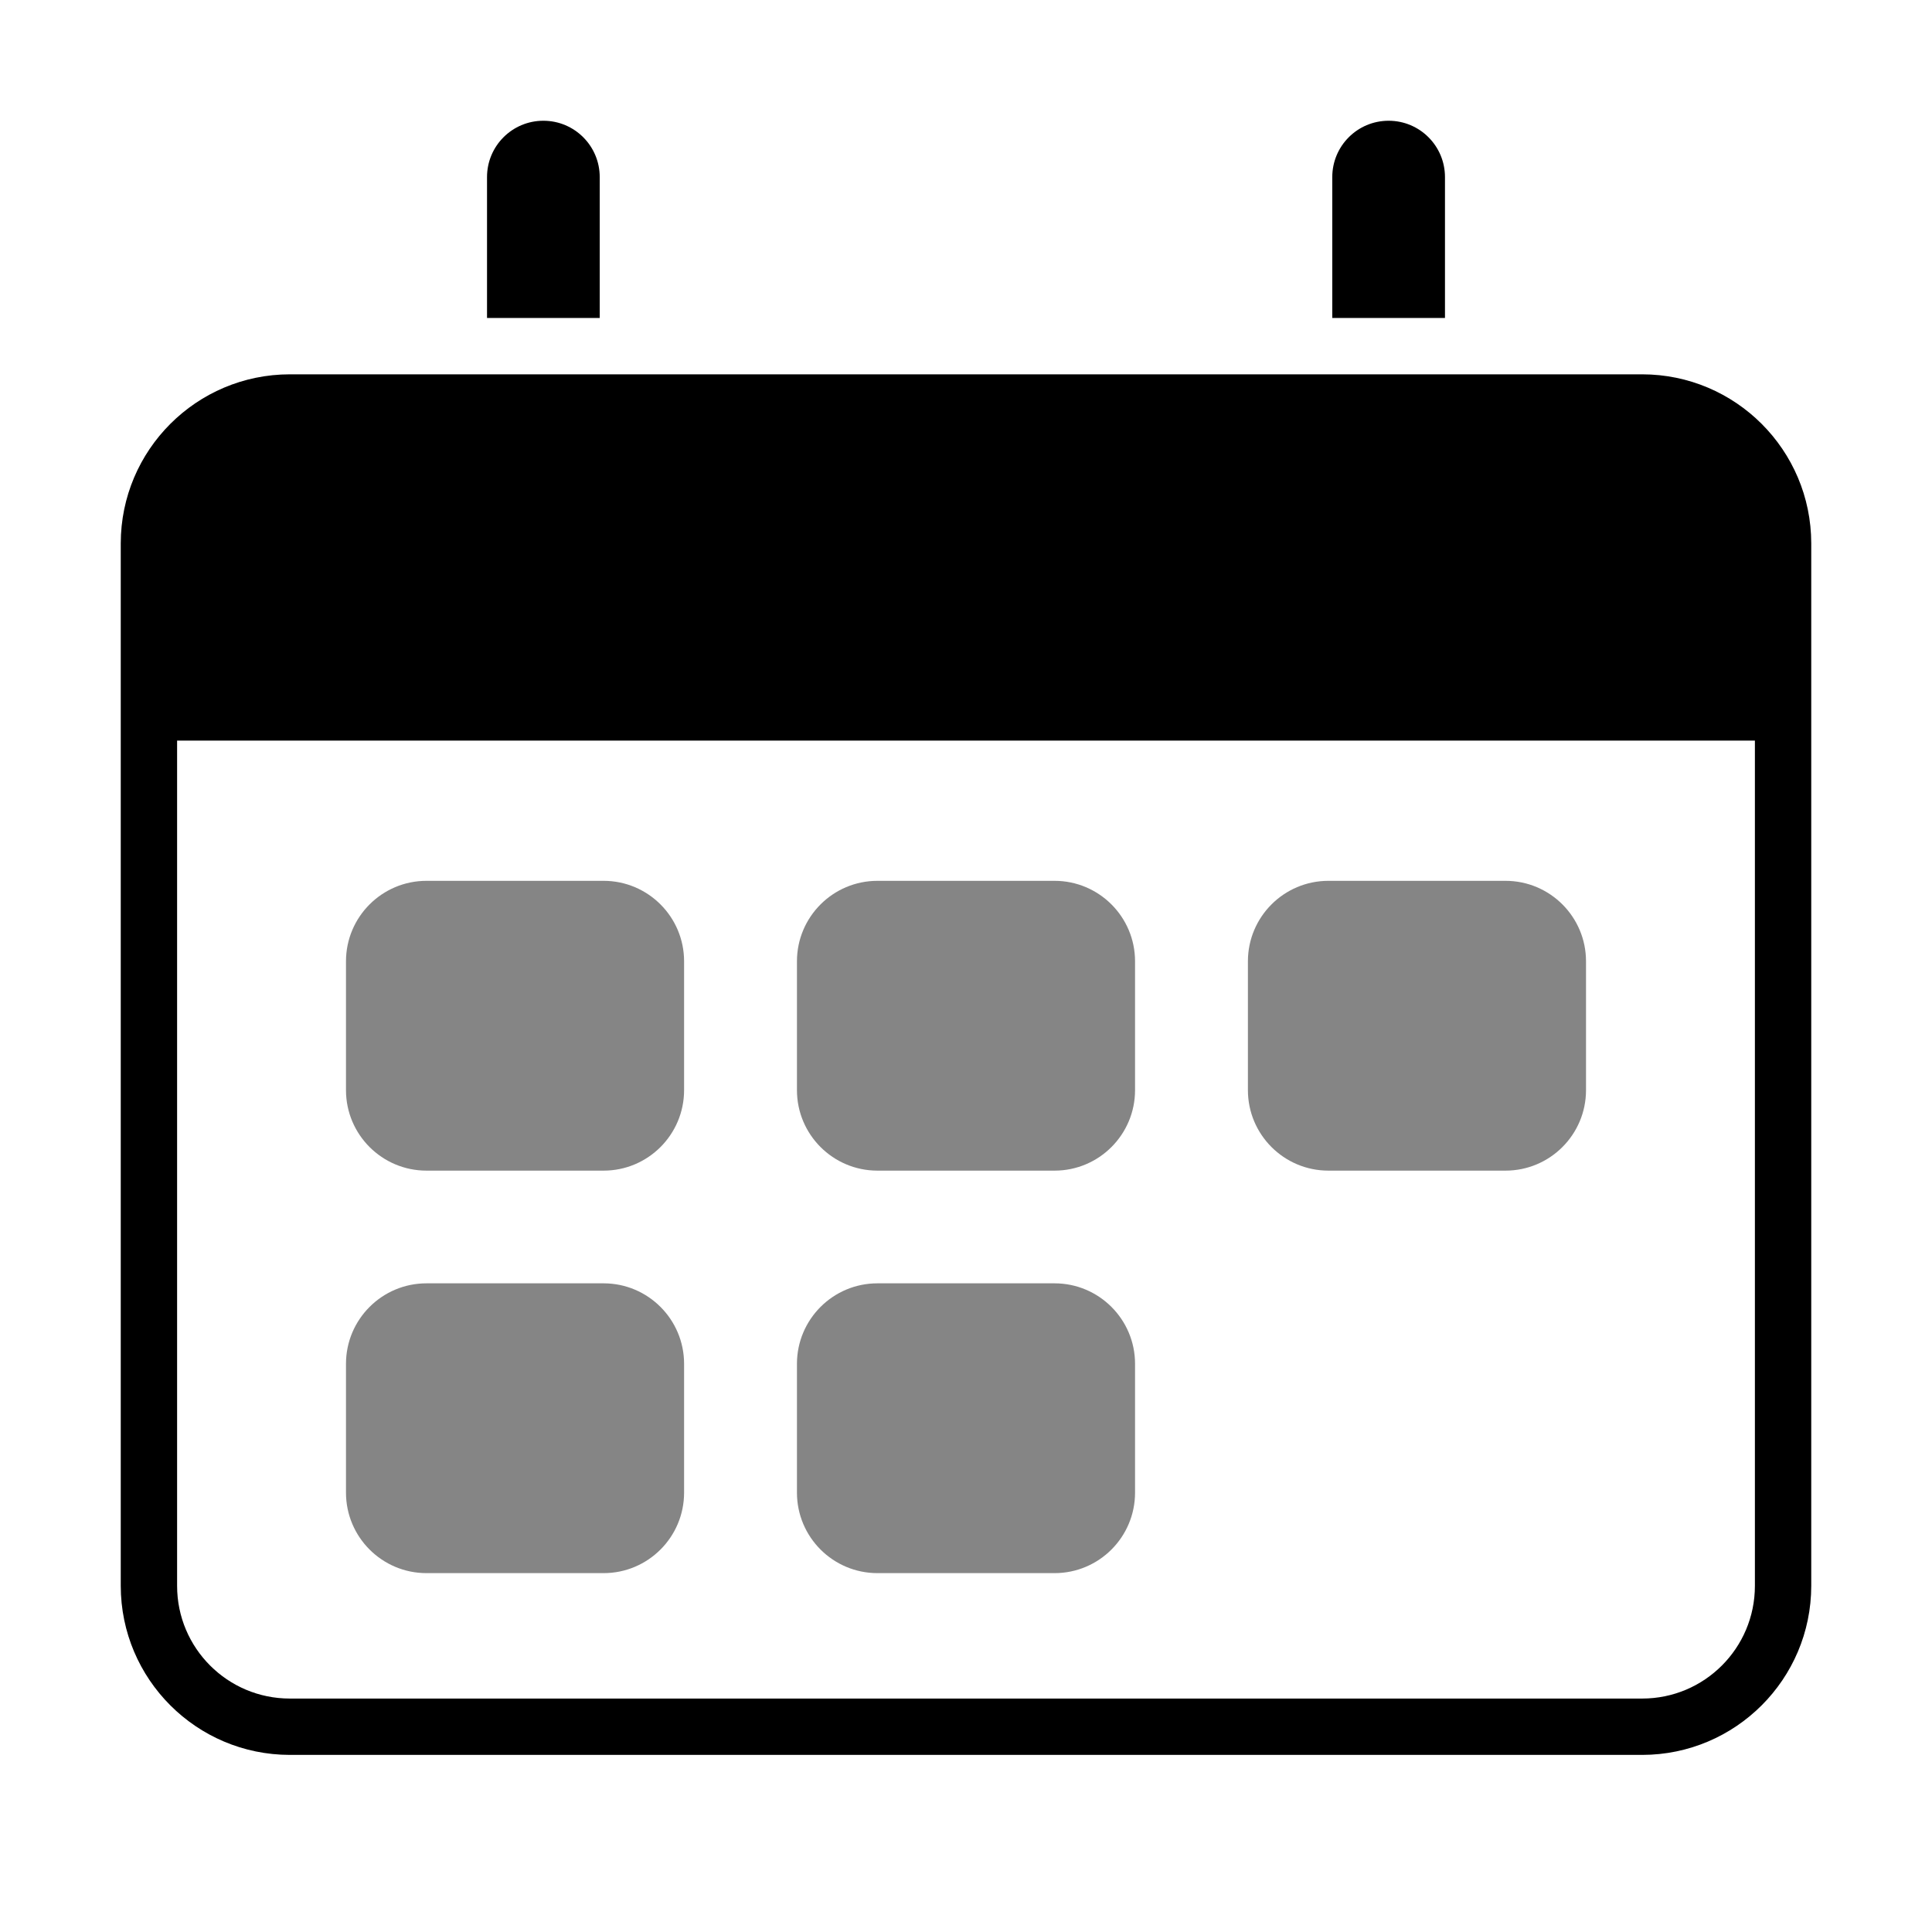
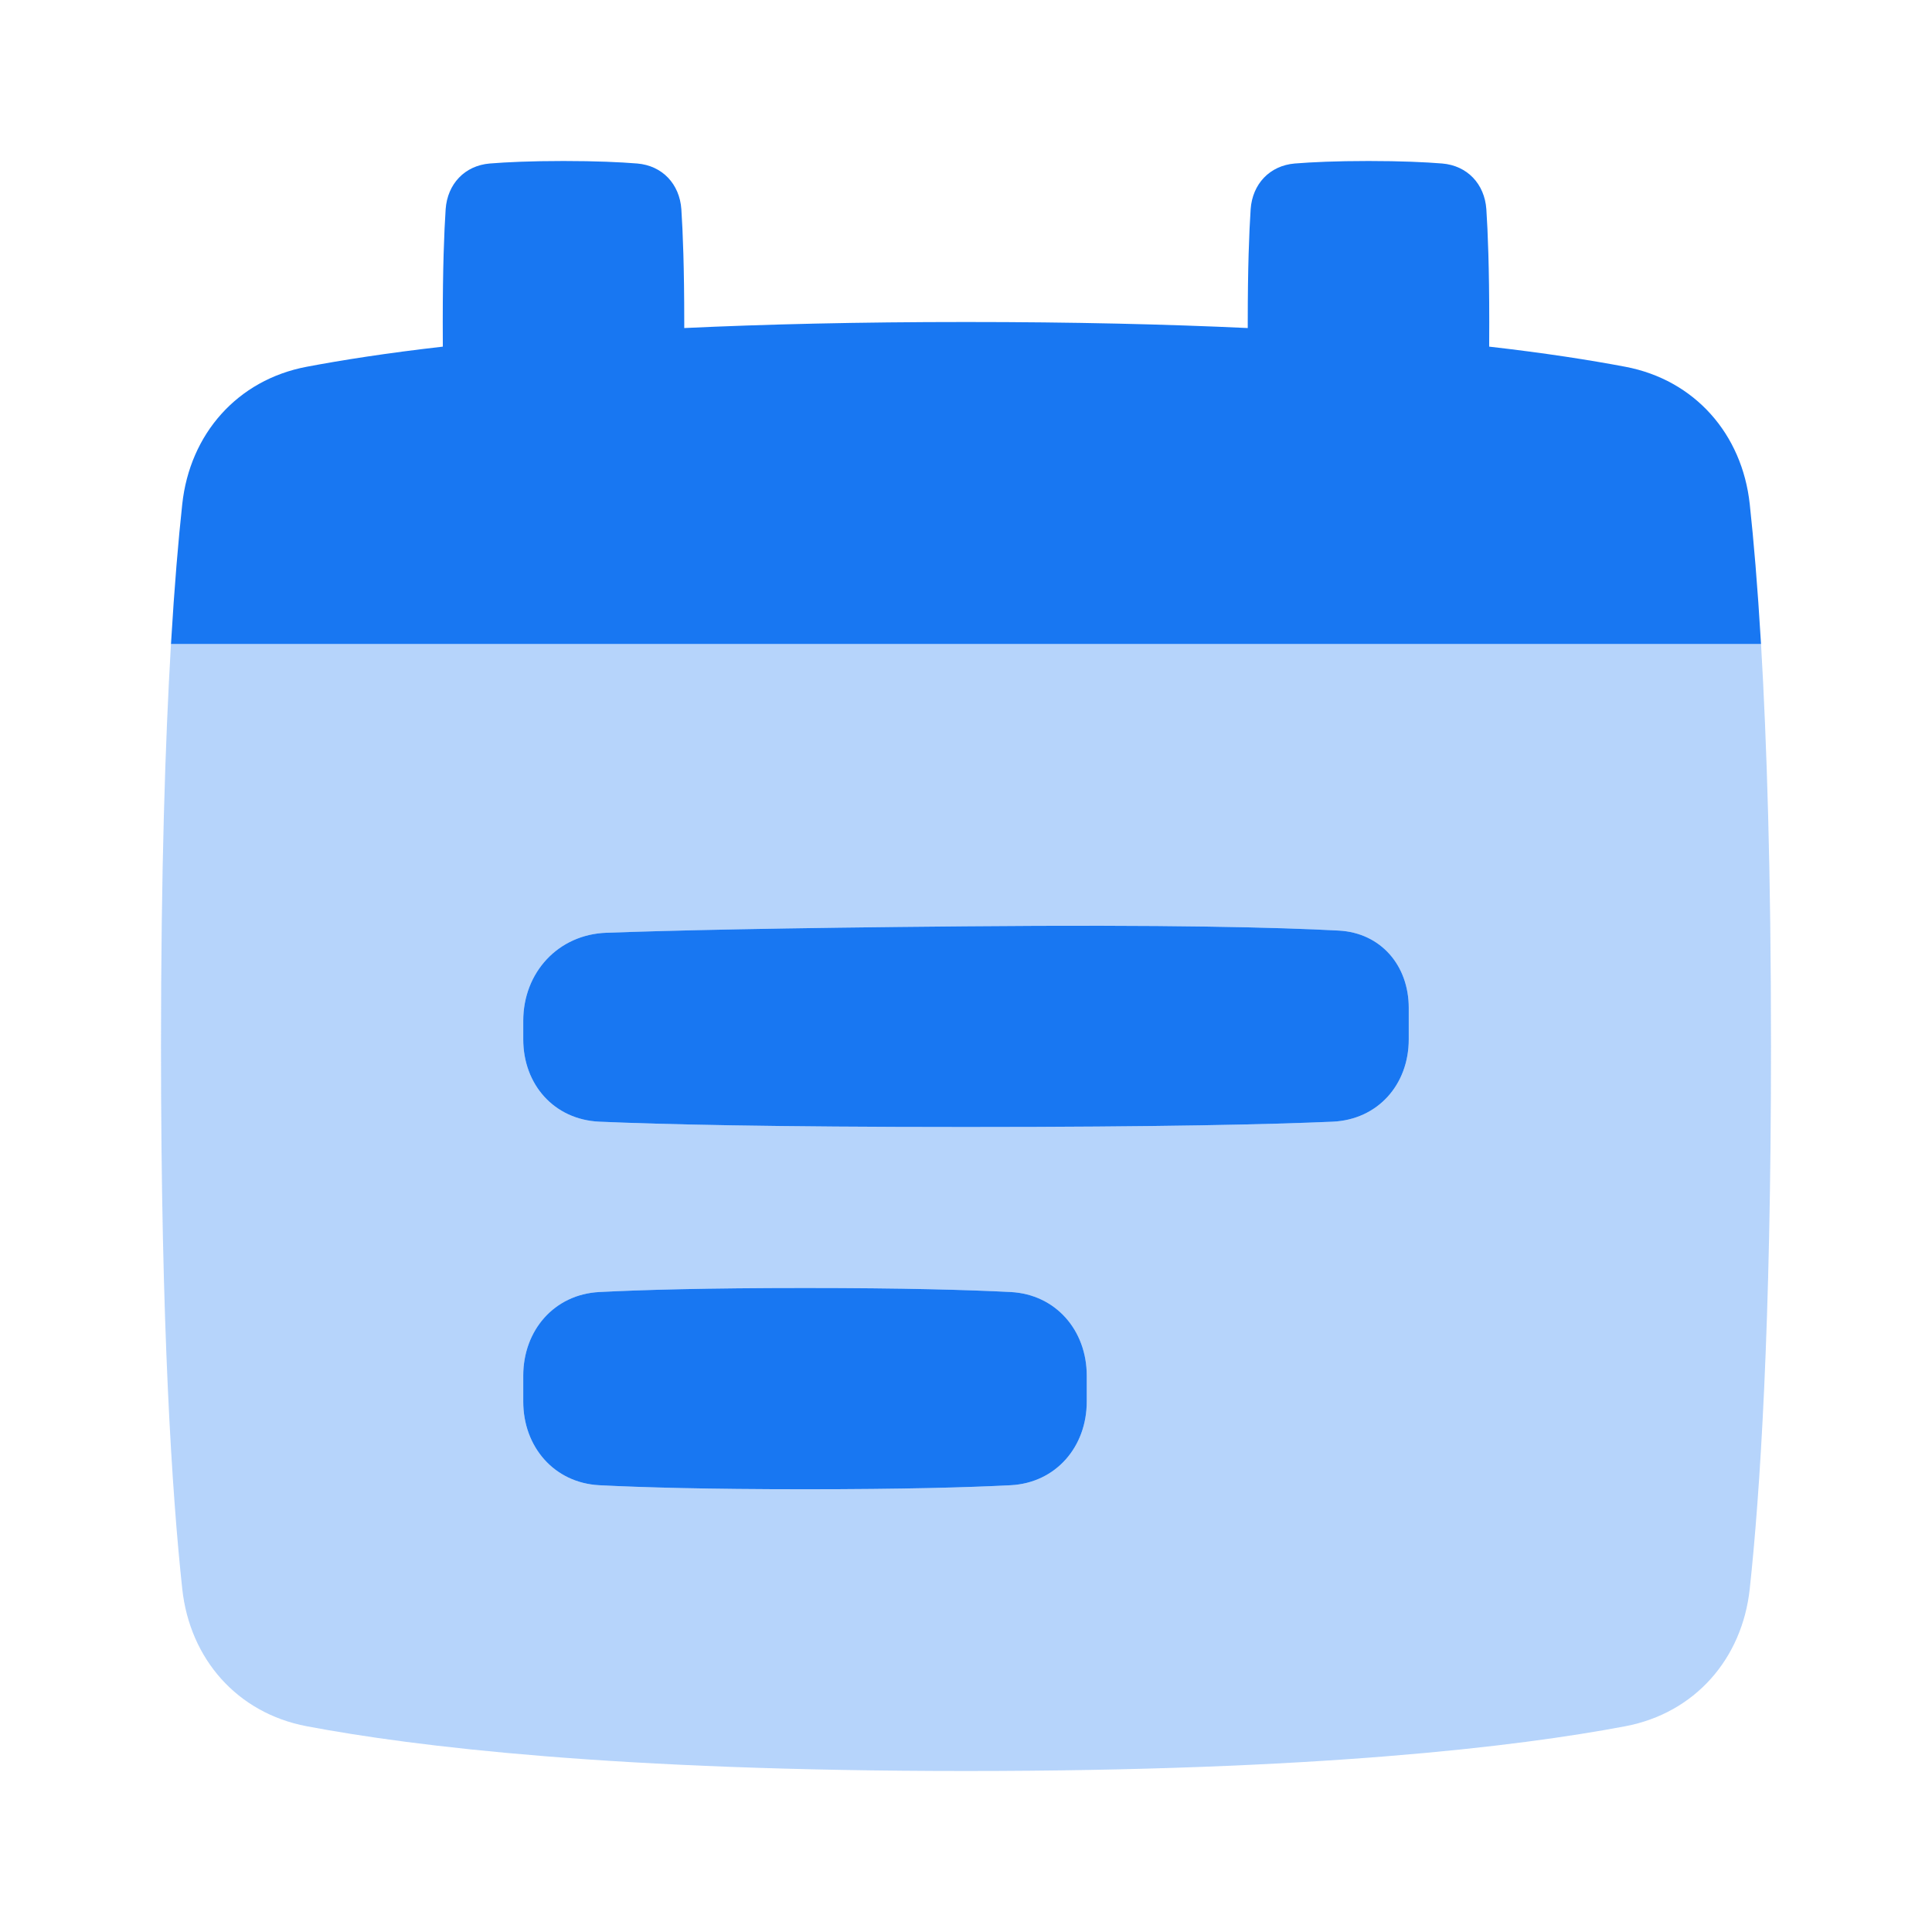
- <svg xmlns="http://www.w3.org/2000/svg" height="24" viewBox="0 0 24 24" width="24">
-   <g transform="translate(1.5 1.5)">
-     <path d="m18.9 3.15h-16.8c-1.159.001-2.099.941-2.1 2.1v12.95c.001 1.159.941 2.099 2.1 2.1h16.8c1.159-.001 2.099-.941 2.1-2.1v-12.95c-.001-1.159-.941-2.099-2.1-2.1zm0 16.45h-16.8c-.773 0-1.4-.627-1.4-1.4v-10.5h19.6v10.5c0 .773-.627 1.4-1.4 1.4zm-2.45-17.15v-1.75c0-.387-.313-.7-.7-.7s-.7.313-.7.7v1.75zm-10.5 0v-1.75c0-.387-.313-.7-.7-.7s-.7.313-.7.7v1.75z" />
-     <path d="m5.998 14.442c.552 0 1 .448 1 1v1.6c0 .552-.448 1-1 1h-2.2c-.552 0-1-.448-1-1v-1.6c0-.552.448-1 1-1zm5.602 0c.552 0 1 .448 1 1v1.6c0 .552-.448 1-1 1h-2.2c-.552 0-1-.448-1-1v-1.6c0-.552.448-1 1-1zm-5.602-5c.552 0 1 .448 1 1v1.6c0 .552-.448 1-1 1h-2.2c-.552 0-1-.448-1-1v-1.6c0-.552.448-1 1-1zm5.602 0c.552 0 1 .448 1 1v1.6c0 .552-.448 1-1 1h-2.2c-.552 0-1-.448-1-1v-1.6c0-.552.448-1 1-1zm5.602 0c.552 0 1 .448 1 1v1.6c0 .552-.448 1-1 1h-2.2c-.552 0-1-.448-1-1v-1.6c0-.552.448-1 1-1z" opacity=".48" />
-   </g>
+ <svg xmlns="http://www.w3.org/2000/svg" width="24" height="24" viewBox="0 0 24 24" fill="none">
+   <path opacity="0.32" fill-rule="evenodd" clip-rule="evenodd" d="M2.124 8H21.876C21.947 9.201 22 10.827 22 13C22 16.484 21.863 18.561 21.736 19.737C21.642 20.609 21.052 21.281 20.19 21.444C18.849 21.698 16.343 22 12 22C7.657 22 5.151 21.698 3.81 21.444C2.948 21.281 2.358 20.609 2.264 19.737C2.137 18.561 2 16.484 2 13C2 10.827 2.053 9.201 2.124 8ZM6.5 12.681C6.5 12.081 6.933 11.608 7.534 11.587C8.314 11.559 9.667 11.527 12 11.507C14.507 11.485 15.883 11.52 16.631 11.56C17.155 11.588 17.5 11.995 17.5 12.52V12.911C17.5 13.473 17.116 13.909 16.554 13.934C15.79 13.967 14.424 14 12 14C9.576 14 8.21 13.967 7.446 13.934C6.884 13.909 6.5 13.473 6.5 12.911V12.681ZM6.5 17.089C6.5 16.528 6.884 16.079 7.445 16.05C7.973 16.023 8.78 16 10 16C11.22 16 12.027 16.023 12.555 16.05C13.116 16.079 13.5 16.528 13.5 17.089V17.411C13.5 17.973 13.116 18.421 12.555 18.45C12.027 18.477 11.22 18.5 10 18.5C8.78 18.5 7.973 18.477 7.445 18.45C6.884 18.421 6.5 17.973 6.5 17.411V17.089Z" fill="#1877F2" />
+   <path d="M17.915 2.031C18.228 2.057 18.442 2.286 18.464 2.599C18.483 2.886 18.5 3.329 18.5 4C18.5 4.108 18.5 4.21 18.499 4.306C19.2 4.386 19.756 4.474 20.19 4.556C21.052 4.719 21.642 5.391 21.736 6.263C21.784 6.705 21.833 7.276 21.876 8H2.124C2.167 7.276 2.216 6.705 2.264 6.263C2.358 5.391 2.948 4.719 3.81 4.556C4.244 4.474 4.8 4.386 5.501 4.306C5.5 4.21 5.5 4.108 5.5 4C5.5 3.329 5.517 2.886 5.536 2.599C5.558 2.286 5.772 2.057 6.085 2.031C6.298 2.014 6.594 2 7 2C7.406 2 7.702 2.014 7.915 2.031C8.228 2.057 8.442 2.286 8.464 2.599C8.483 2.886 8.5 3.329 8.5 4C8.5 4.025 8.5 4.05 8.5 4.075C9.506 4.028 10.667 4 12 4C13.333 4 14.493 4.028 15.5 4.075L15.5 4C15.5 3.329 15.517 2.886 15.536 2.599C15.558 2.286 15.772 2.057 16.085 2.031C16.298 2.014 16.594 2 17 2C17.406 2 17.702 2.014 17.915 2.031Z" fill="#1877F2" />
+   <path fill-rule="evenodd" clip-rule="evenodd" d="M7.534 11.587C6.933 11.608 6.5 12.081 6.5 12.681V12.911C6.5 13.473 6.884 13.909 7.446 13.934C8.21 13.967 9.576 14 12 14C14.424 14 15.79 13.967 16.554 13.934C17.116 13.909 17.5 13.473 17.5 12.911V12.52C17.5 11.995 17.155 11.588 16.631 11.56C15.883 11.52 14.507 11.485 12 11.507C9.667 11.527 8.314 11.559 7.534 11.587ZM7.445 16.05C6.884 16.079 6.5 16.527 6.5 17.089V17.411C6.5 17.973 6.884 18.421 7.445 18.45C7.973 18.477 8.78 18.5 10 18.5C11.22 18.5 12.027 18.477 12.555 18.45C13.116 18.421 13.5 17.973 13.5 17.411V17.089C13.5 16.527 13.116 16.079 12.555 16.05C12.027 16.023 11.22 16 10 16C8.78 16 7.973 16.023 7.445 16.05Z" fill="#1877F2" />
</svg>
